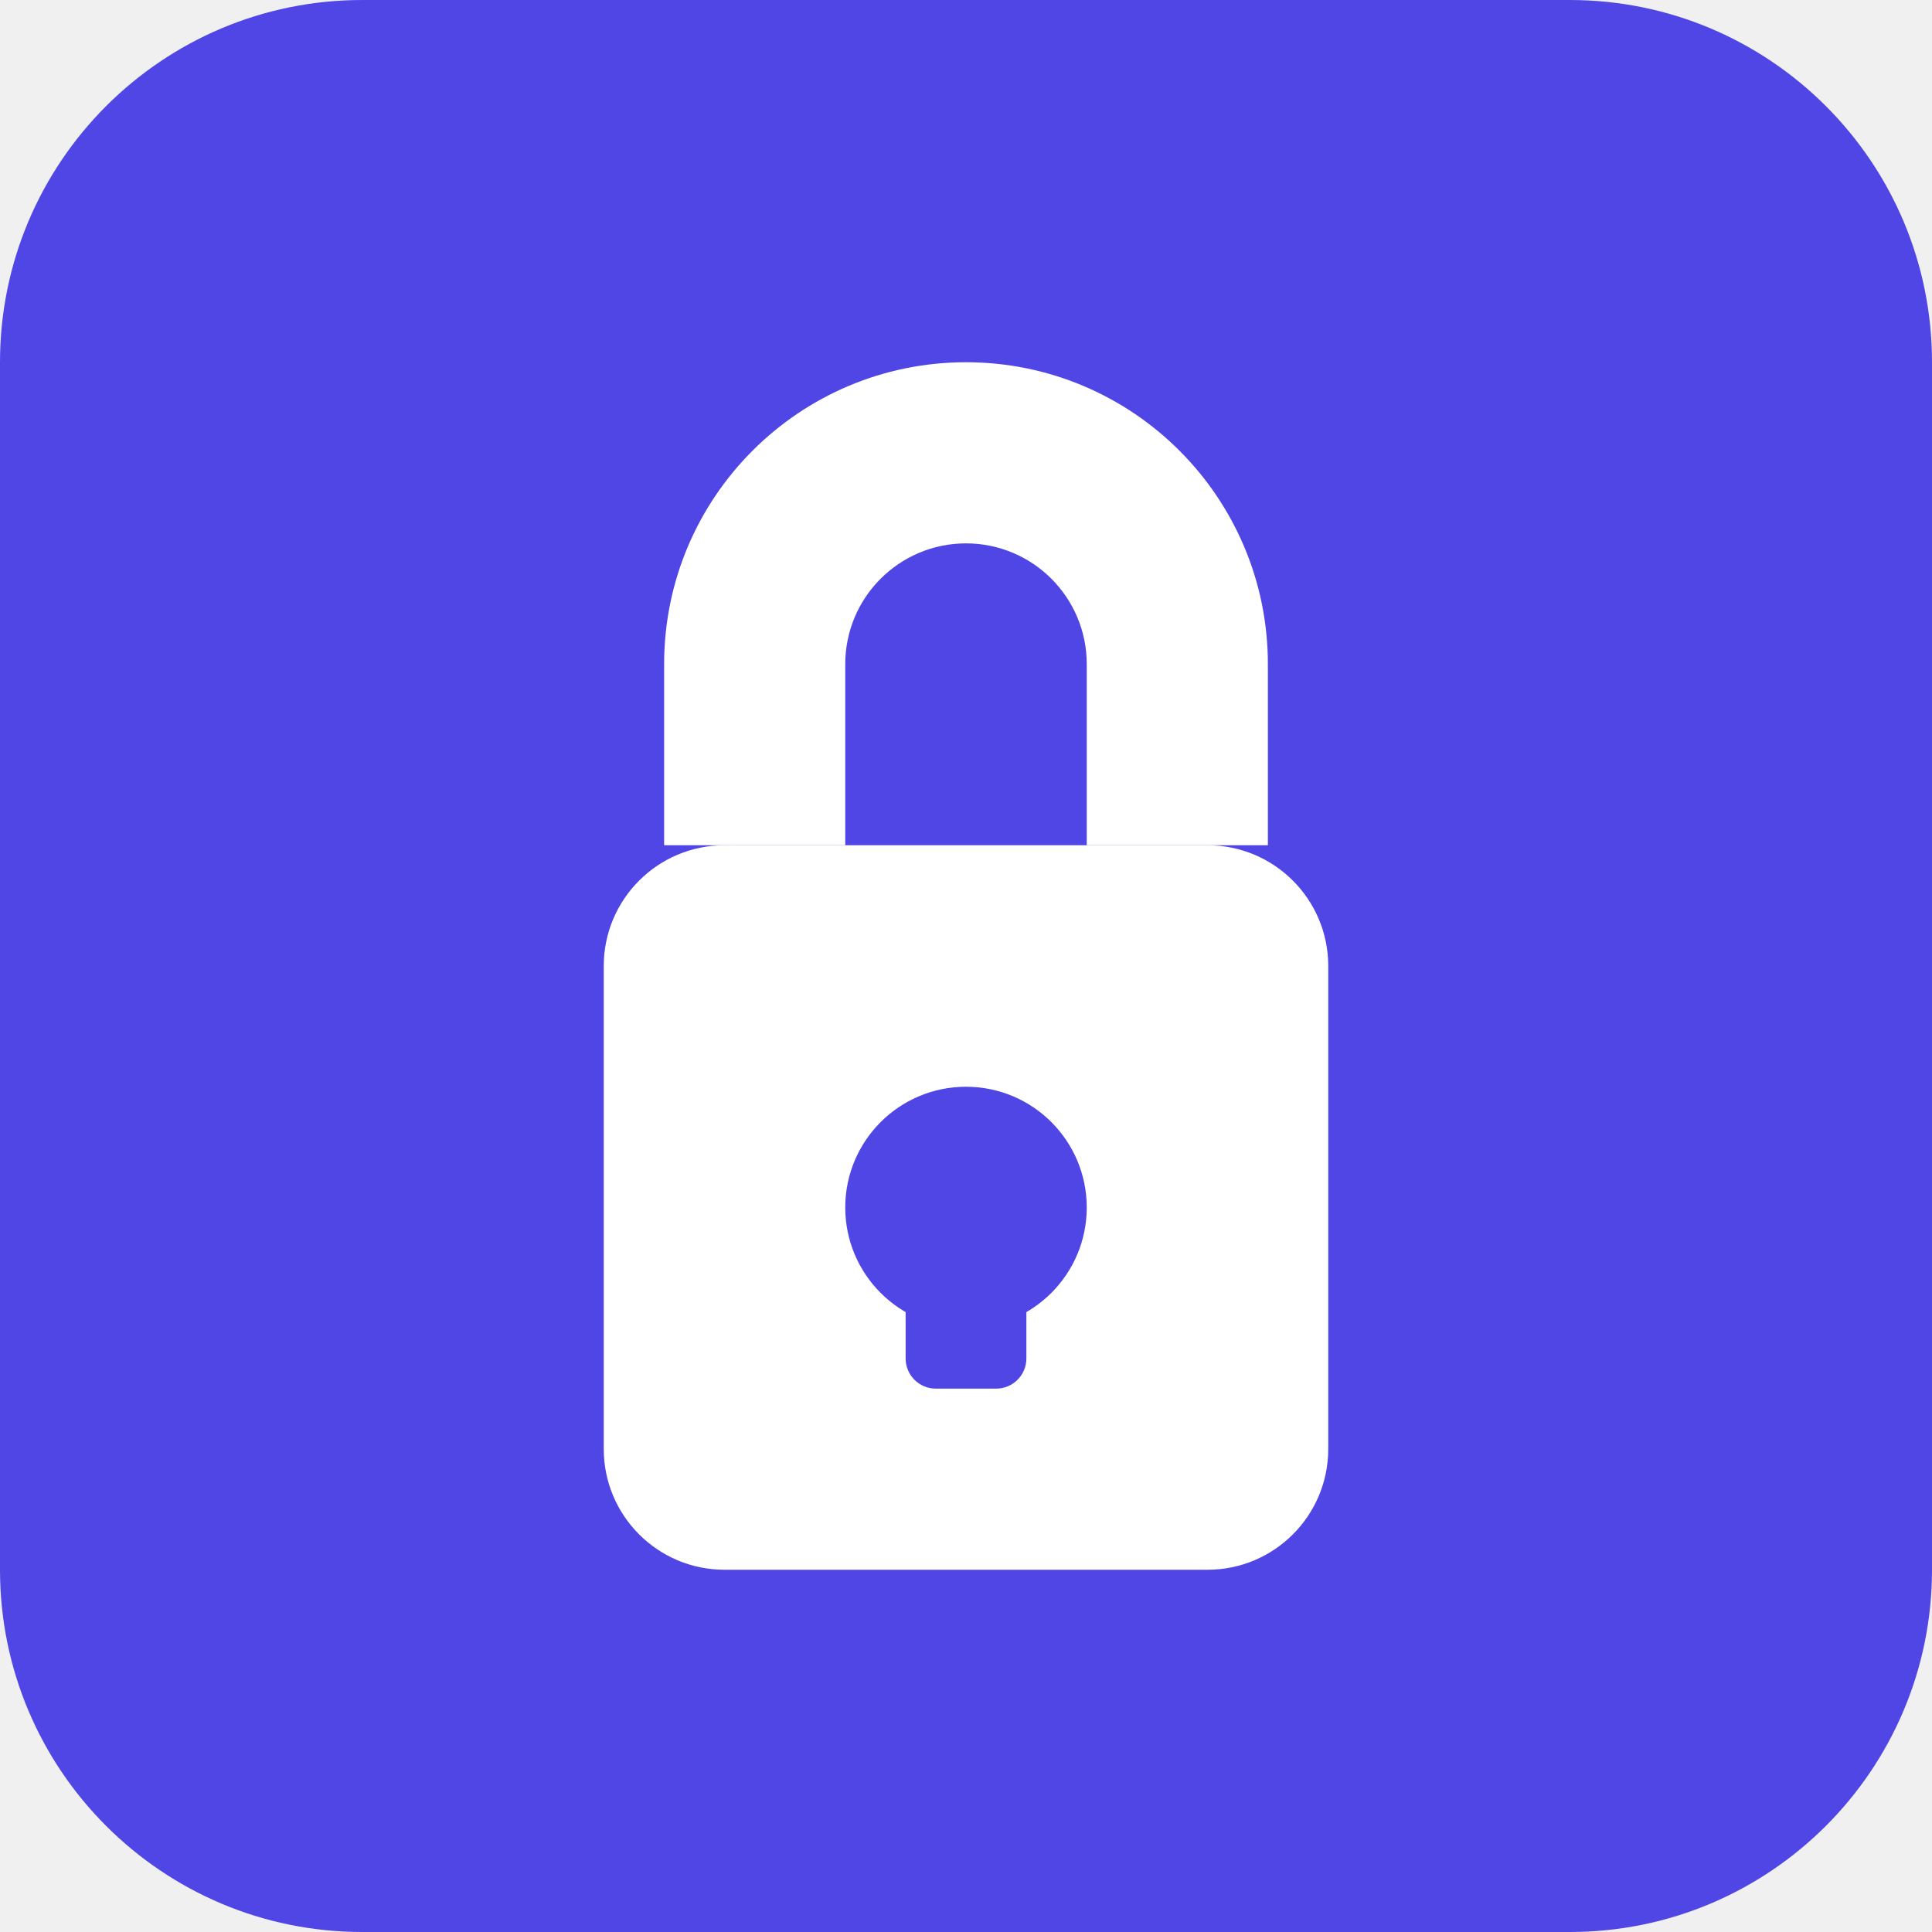
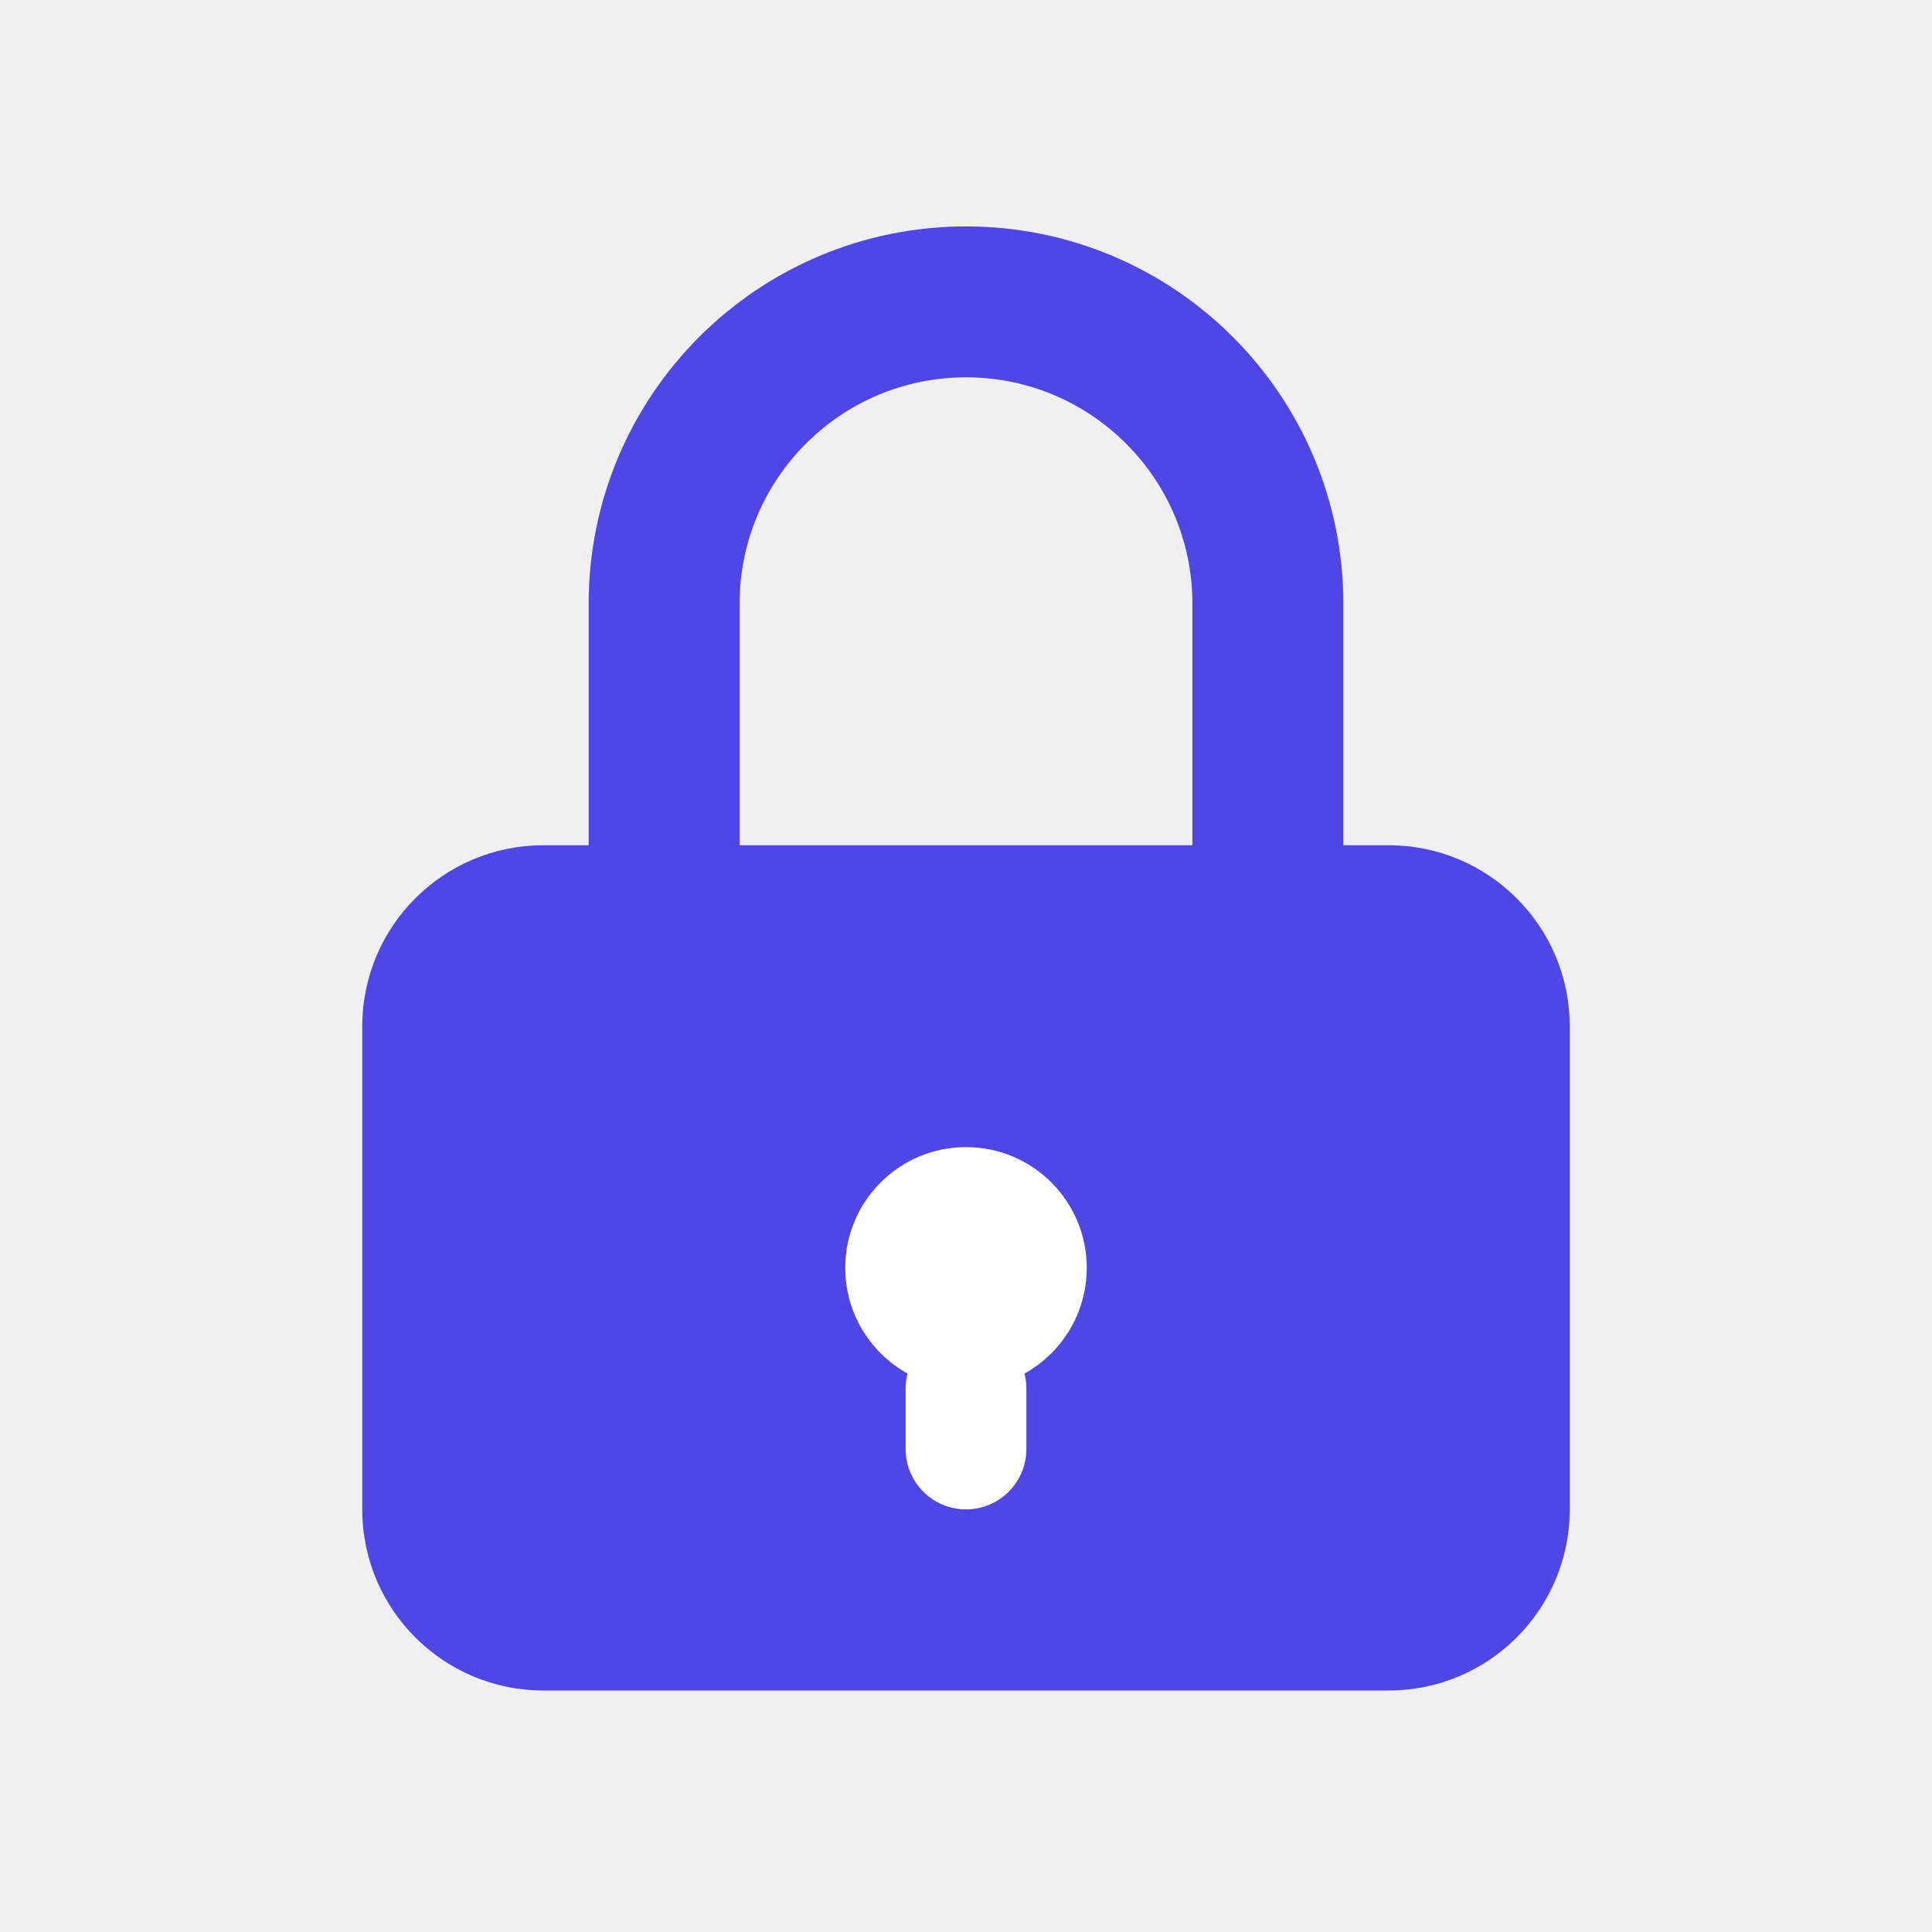
- <svg xmlns="http://www.w3.org/2000/svg" viewBox="0 0 32 32" width="32" height="32">
-   <rect width="32" height="32" rx="6" fill="#4F46E5" />
-   <rect x="10" y="14" width="12" height="12" rx="2" fill="#fff" />
-   <path d="M16 6a5 5 0 0 0-5 5v3h3v-3a2 2 0 1 1 4 0v3h3v-3a5 5 0 0 0-5-5z" fill="#fff" />
-   <circle cx="16" cy="20" r="2" fill="#4F46E5" />
-   <rect x="15" y="20" width="2" height="3" rx="0.5" fill="#4F46E5" />
+ <svg xmlns="http://www.w3.org/2000/svg" viewBox="0 0 32 32" fill="none">
+   <rect x="6" y="14" width="20" height="14" rx="3" fill="#4F46E5" />
+   <path d="M11 14V10a5 5 0 0 1 10 0v4" stroke="#4F46E5" stroke-width="2.5" stroke-linecap="round" />
+   <circle cx="16" cy="21" r="2" fill="white" />
+   <rect x="15" y="22" width="2" height="3" rx="1" fill="white" />
</svg>
